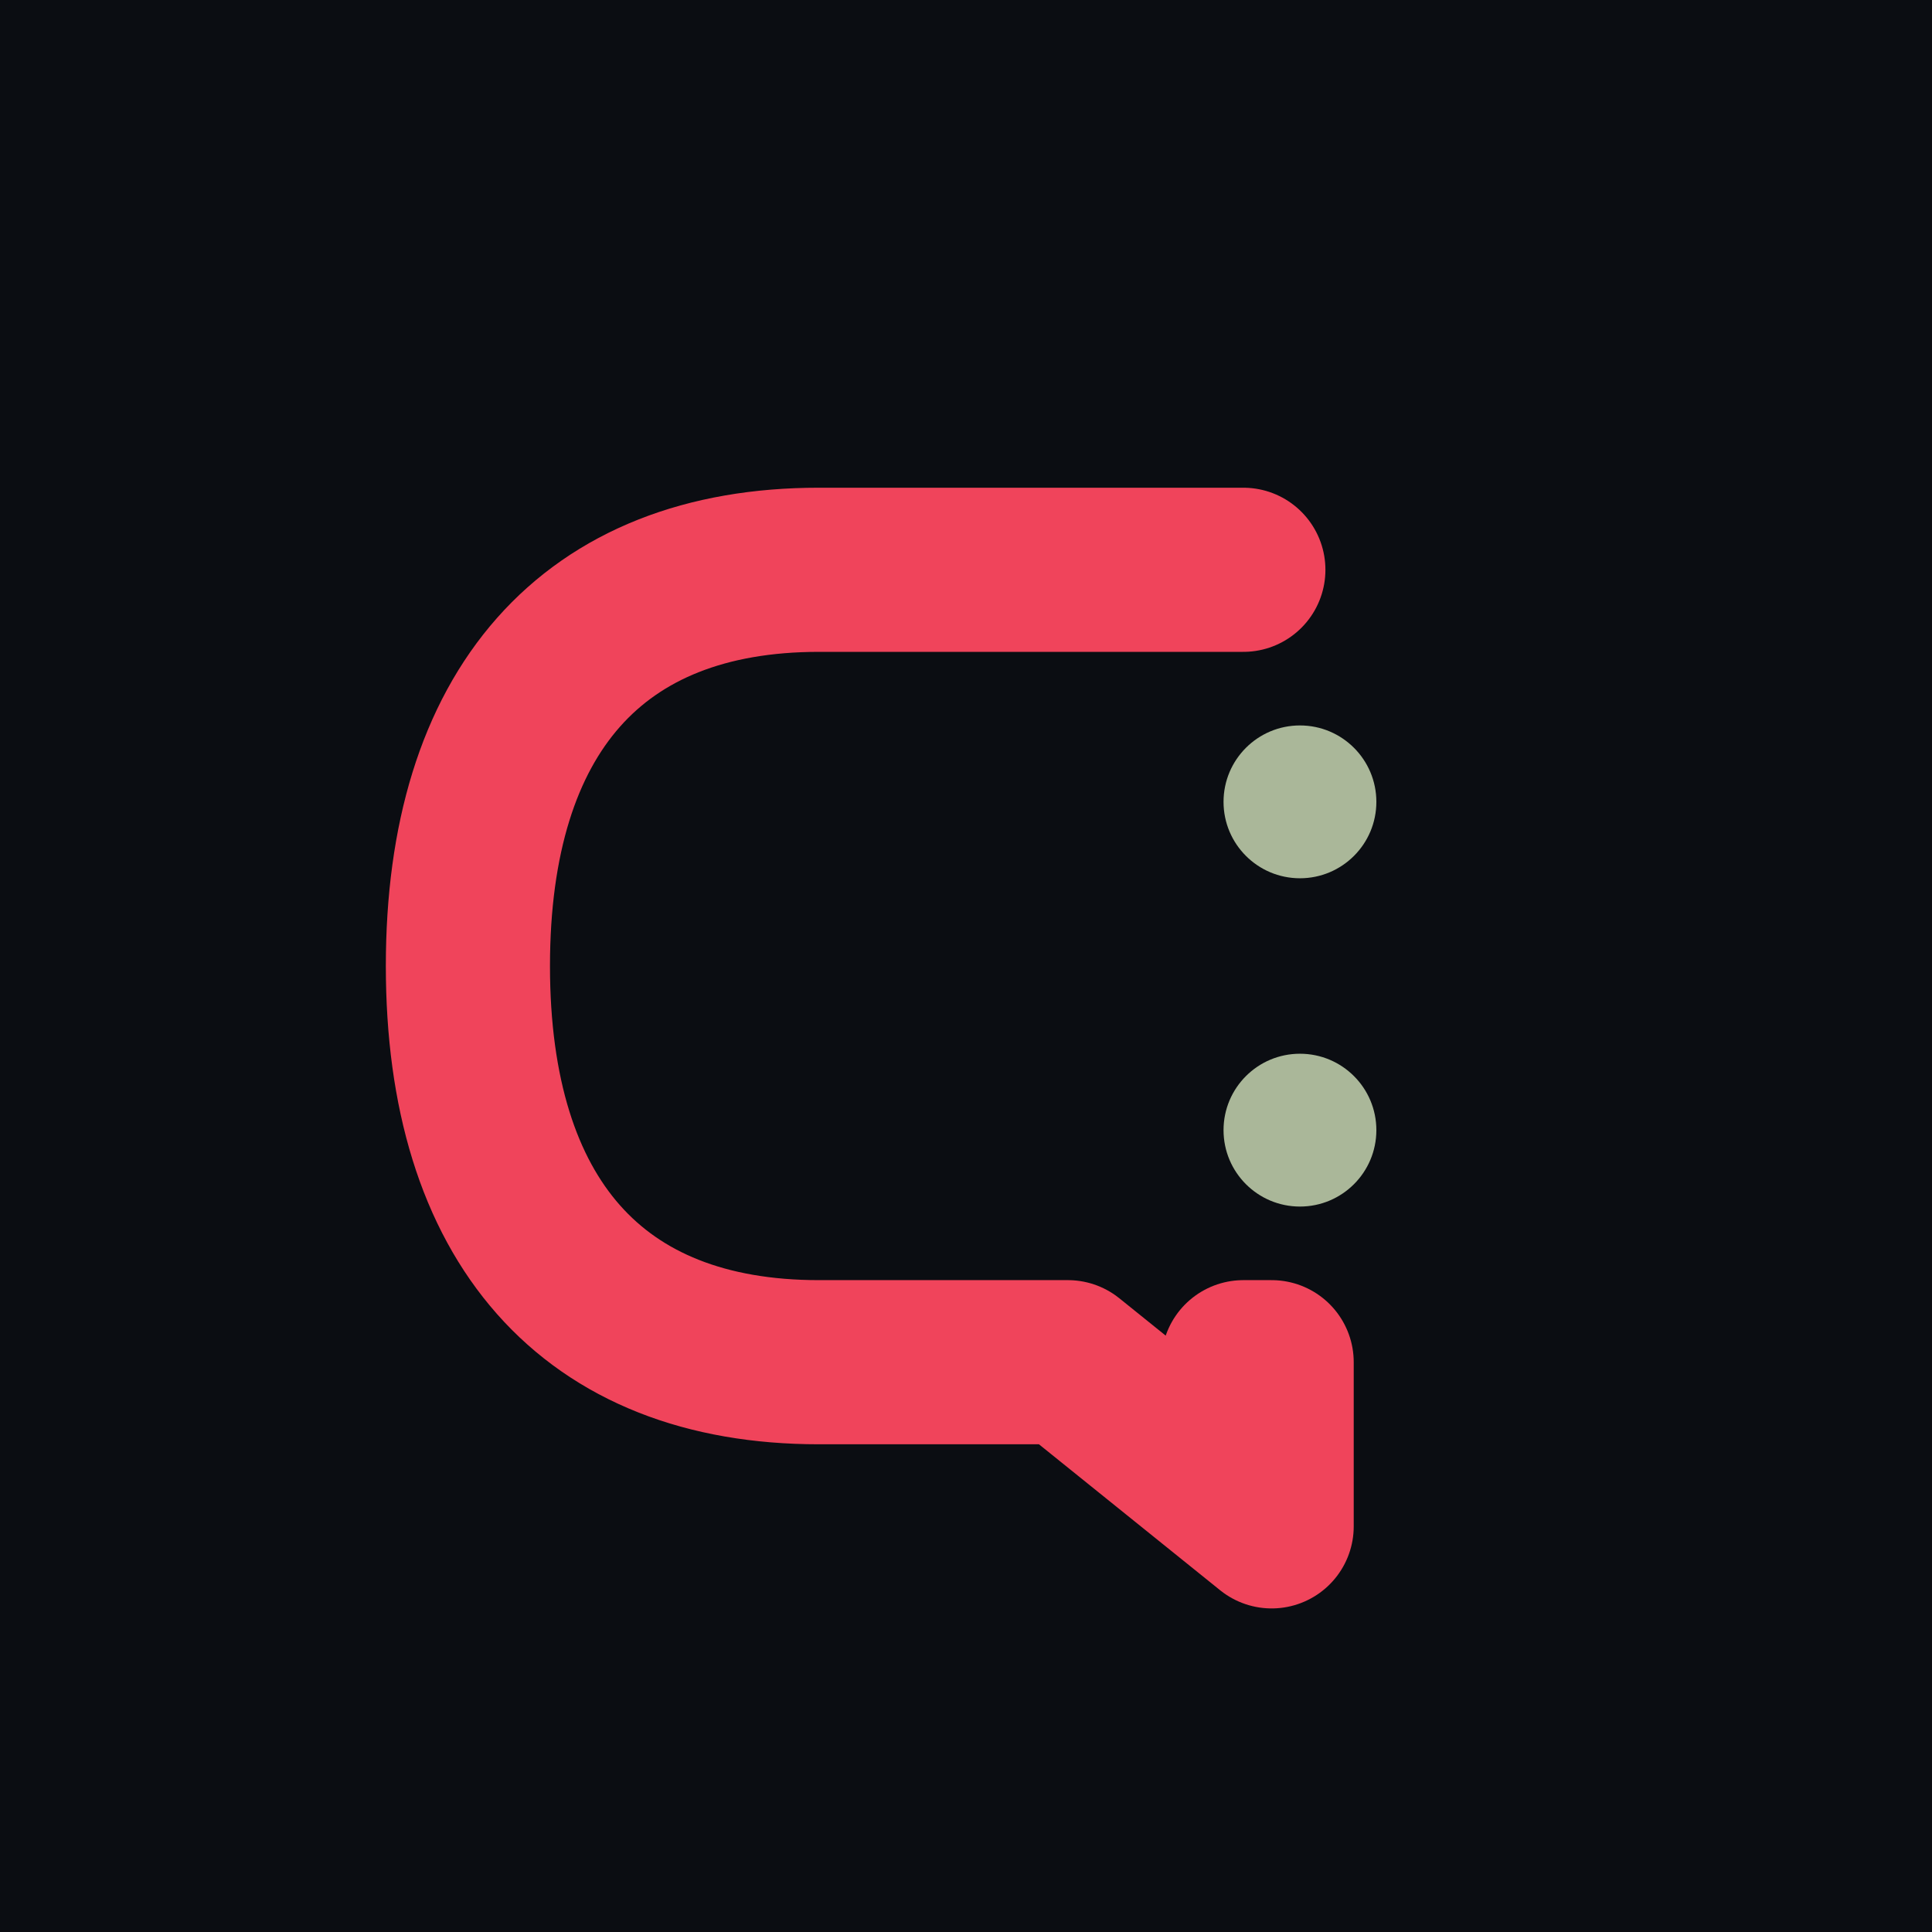
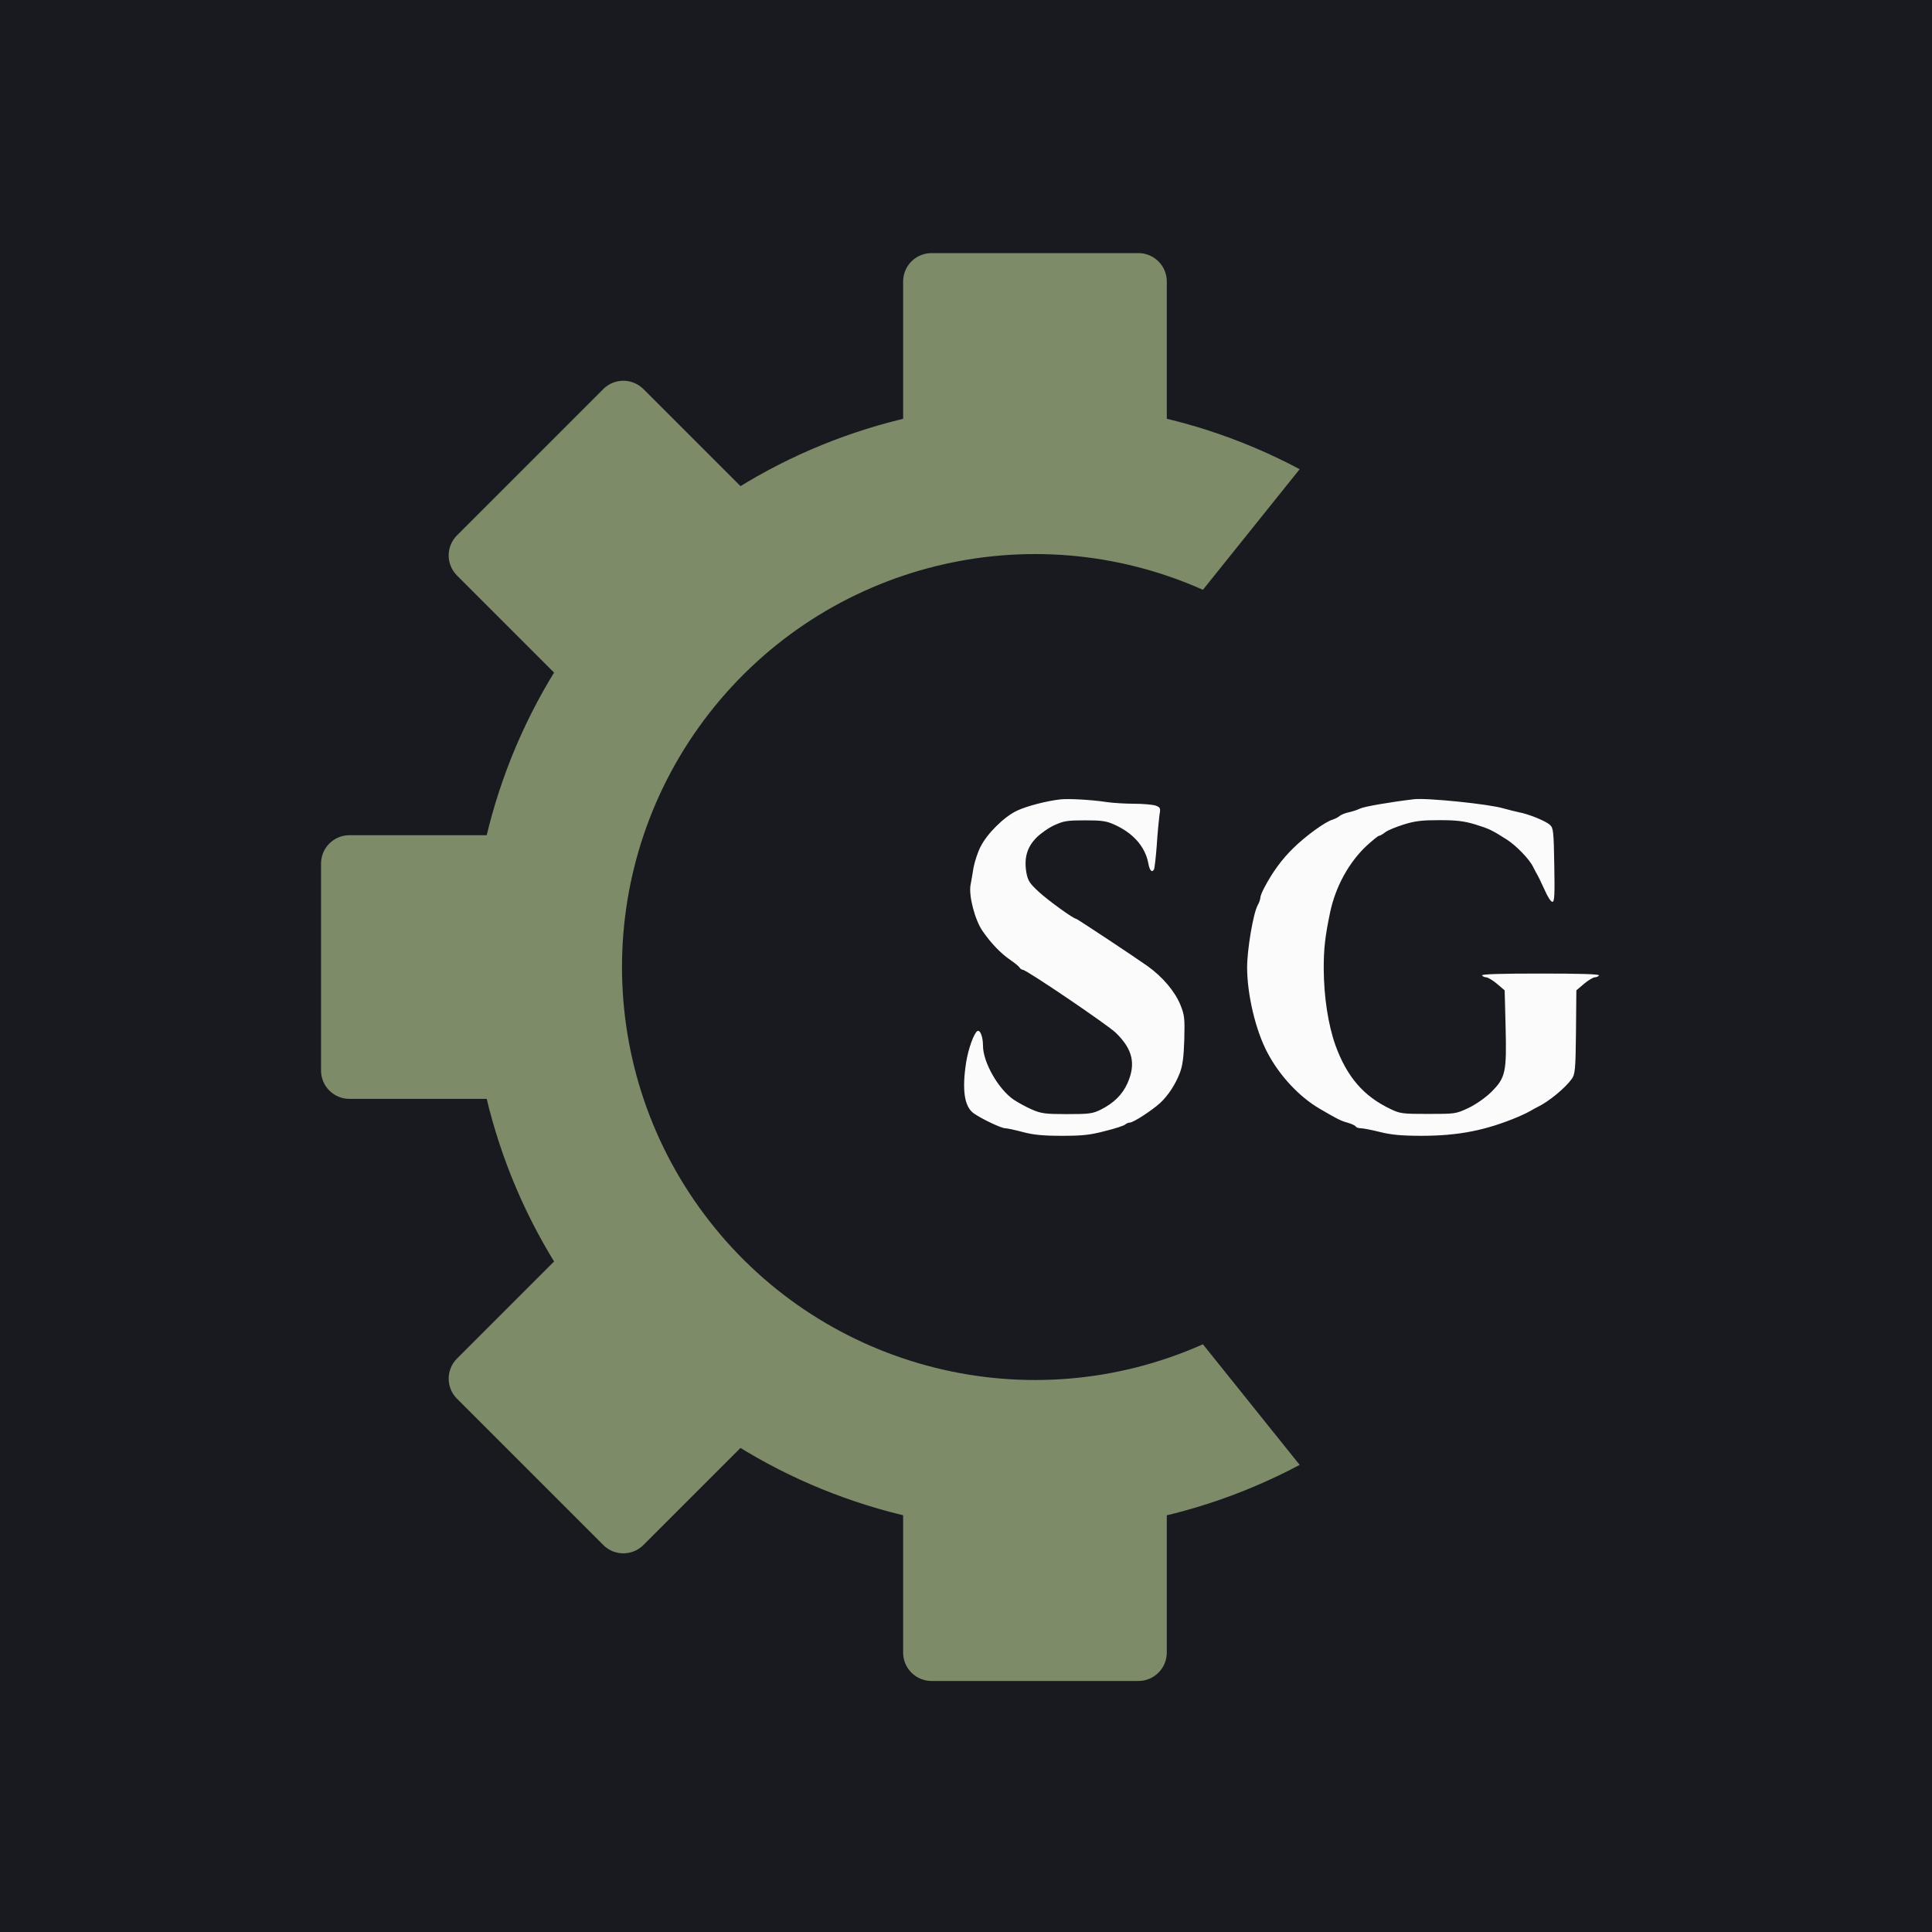
<svg xmlns="http://www.w3.org/2000/svg" viewBox="0 0 1024 1024">
-   <rect width="1024" height="1024" fill="#0B0D12" />
-   <g transform="translate(128 128) scale(1.5)">
-     <path d="M354 116H204c-80 0-124 50-124 140s44 140 124 140h88l72 58v-58h-10" fill="none" stroke="#F0445B" stroke-width="58" stroke-linecap="round" stroke-linejoin="round" />
-     <circle cx="374" cy="198" r="27" fill="#AAB799" />
-     <circle cx="374" cy="314" r="27" fill="#AAB799" />
+   <rect width="1024" height="1024" fill="#191920" />
+   <g transform="translate(168 132) scale(4.3) translate(-87 -157)">
+     <g fill="#7d8b68">
+       <path d="M208.128 184.135 A69.5 69.5 0 1 0 208.128 306.865 L196.203 291.999 A50.9 50.9 0 1 1 196.203 199.001 Z" />
+       <rect x="159.25" y="157.5" width="32.5" height="30" rx="3.5" transform="rotate(0 175.5 245.5)" />
+       <rect x="159.25" y="157.5" width="32.5" height="30" rx="3.5" transform="rotate(-45 175.5 245.5)" />
+       <rect x="159.25" y="157.5" width="32.5" height="30" rx="3.5" transform="rotate(-90 175.5 245.5)" />
+       <rect x="159.25" y="157.5" width="32.5" height="30" rx="3.5" transform="rotate(-135 175.5 245.5)" />
+       <rect x="159.25" y="157.5" width="32.5" height="30" rx="3.5" transform="rotate(-180 175.5 245.5)" />
+     </g>
+   </g>
+   <defs>
+     <clipPath id="sg">
+       <rect x="285" y="165" width="100" height="65" />
+     </clipPath>
+   </defs>
+   <g transform="translate(492 422) scale(4) translate(-285 -173)" clip-path="url(#sg)">
+     <g fill="#fcfbfc" transform="translate(0 500) scale(.025 -.025)">
+       <path d="M10470 13063 c-86 -8 -275 -42 -325 -58 -27 -9 -68 -25 -91 -36 -23 -10 -44 -19 -47 -19 -17 0 -166 -109 -216 -158 -61 -60 -137 -166 -147 -207 -3 -13 -12 -29 -20 -36 -8 -6 -14 -20 -14 -30 0 -10 -10 -44 -22 -76 -21 -54 -23 -74 -23 -268 0 -194 2 -215 23 -280 13 -38 32 -88 43 -111 10 -23 19 -44 19 -47 0 -15 85 -127 137 -181 31 -32 90 -80 131 -107 40 -27 76 -49 79 -49 3 0 24 -8 47 -19 80 -36 152 -60 216 -70 36 -6 85 -15 110 -20 25 -6 106 -10 180 -11 108 0 156 5 240 24 100 23 120 30 218 79 59 30 163 126 202 187 l32 51 -16 175 c-16 172 -30 233 -46 203 -4 -8 -11 -41 -15 -74 -4 -33 -13 -72 -21 -87 -8 -15 -14 -35 -14 -45 0 -10 -11 -40 -25 -68 -13 -27 -25 -53 -25 -57 0 -15 -66 -104 -104 -141 -46 -44 -94 -72 -186 -105 -51 -19 -92 -25 -190 -29 -126 -5 -161 0 -255 34 -125 45 -228 148 -296 293 -6 14 -16 34 -22 45 -11 22 -45 148 -58 215 -10 58 -10 342 0 400 20 108 54 209 92 270 5 8 14 25 19 38 18 42 163 176 220 204 107 51 157 62 280 62 97 -1 128 -5 193 -27 90 -31 167 -78 223 -139 41 -45 84 -104 84 -116 0 -4 8 -23 19 -42 10 -19 21 -52 25 -72 8 -41 30 -51 39 -17 9 34 -5 383 -16 397 -5 6 -16 12 -25 12 -8 0 -33 9 -56 19 -56 26 -171 59 -231 66 -27 4 -72 10 -100 15 -64 11 -207 18 -265 13z M12100 13063 c-72 -8 -177 -35 -230 -60 -68 -32 -158 -121 -193 -191 -15 -29 -31 -79 -37 -110 -5 -31 -12 -73 -16 -93 -10 -57 23 -185 64 -244 45 -65 96 -118 147 -153 22 -15 44 -33 48 -39 4 -7 12 -13 18 -13 19 0 453 -294 494 -335 89 -87 106 -164 61 -266 -27 -61 -73 -106 -143 -141 -43 -21 -62 -23 -178 -23 -115 0 -136 3 -185 24 -30 13 -74 37 -98 53 -81 56 -162 198 -162 286 0 47 -15 86 -30 77 -18 -11 -48 -95 -59 -164 -23 -148 -10 -236 40 -272 43 -30 146 -79 167 -79 10 0 52 -9 93 -20 56 -15 107 -20 206 -20 108 0 150 4 229 25 54 13 102 29 108 35 5 5 17 10 24 10 19 0 117 64 161 104 43 40 81 98 105 161 14 37 20 82 23 175 3 115 1 130 -21 185 -30 72 -94 147 -173 204 -72 51 -374 251 -379 251 -14 0 -148 97 -197 142 -50 46 -59 60 -67 103 -13 77 3 134 53 185 23 23 67 54 97 67 48 22 69 25 160 25 87 0 113 -3 155 -22 101 -45 164 -117 181 -204 7 -40 19 -53 30 -35 4 7 10 64 15 128 4 64 11 135 14 158 7 40 6 43 -19 53 -15 5 -66 10 -114 10 -48 0 -114 4 -147 9 -78 12 -201 19 -245 14z M13975 13064 c-127 -15 -264 -39 -285 -49 -14 -7 -41 -16 -60 -20 -19 -4 -42 -13 -50 -20 -8 -7 -26 -16 -39 -20 -39 -12 -141 -86 -206 -150 -60 -58 -111 -128 -154 -210 -12 -22 -21 -46 -21 -53 0 -8 -6 -26 -14 -40 -24 -44 -56 -236 -56 -329 0 -144 45 -335 108 -453 63 -120 167 -232 274 -295 92 -54 115 -66 149 -75 21 -6 41 -15 44 -20 3 -6 16 -10 28 -10 12 0 58 -9 102 -20 60 -15 115 -20 219 -20 197 0 343 29 516 102 25 11 52 24 60 29 8 5 26 15 40 22 60 29 147 101 181 149 17 24 20 48 22 248 l2 221 40 34 c22 19 48 34 57 35 9 0 20 5 23 10 4 7 -102 10 -310 10 -208 0 -314 -3 -310 -10 3 -5 14 -10 23 -10 9 -1 35 -16 57 -35 l40 -34 5 -193 c6 -242 0 -270 -76 -346 -33 -32 -82 -66 -122 -85 -66 -31 -70 -31 -212 -31 -135 0 -149 1 -200 26 -142 67 -231 170 -292 338 -39 111 -61 256 -62 405 0 108 7 170 34 300 29 136 99 264 194 353 31 28 60 52 65 52 5 0 19 8 32 18 13 11 58 29 99 42 61 19 97 23 190 23 90 0 131 -5 190 -23 74 -23 86 -29 165 -79 50 -31 123 -107 141 -146 8 -16 19 -37 24 -45 5 -8 21 -43 37 -77 15 -35 33 -63 41 -63 11 0 13 36 10 195 -3 180 -5 196 -23 213 -23 21 -112 57 -165 67 -19 4 -55 13 -80 20 -74 23 -408 57 -475 49z" />
+     </g>
  </g>
</svg>
